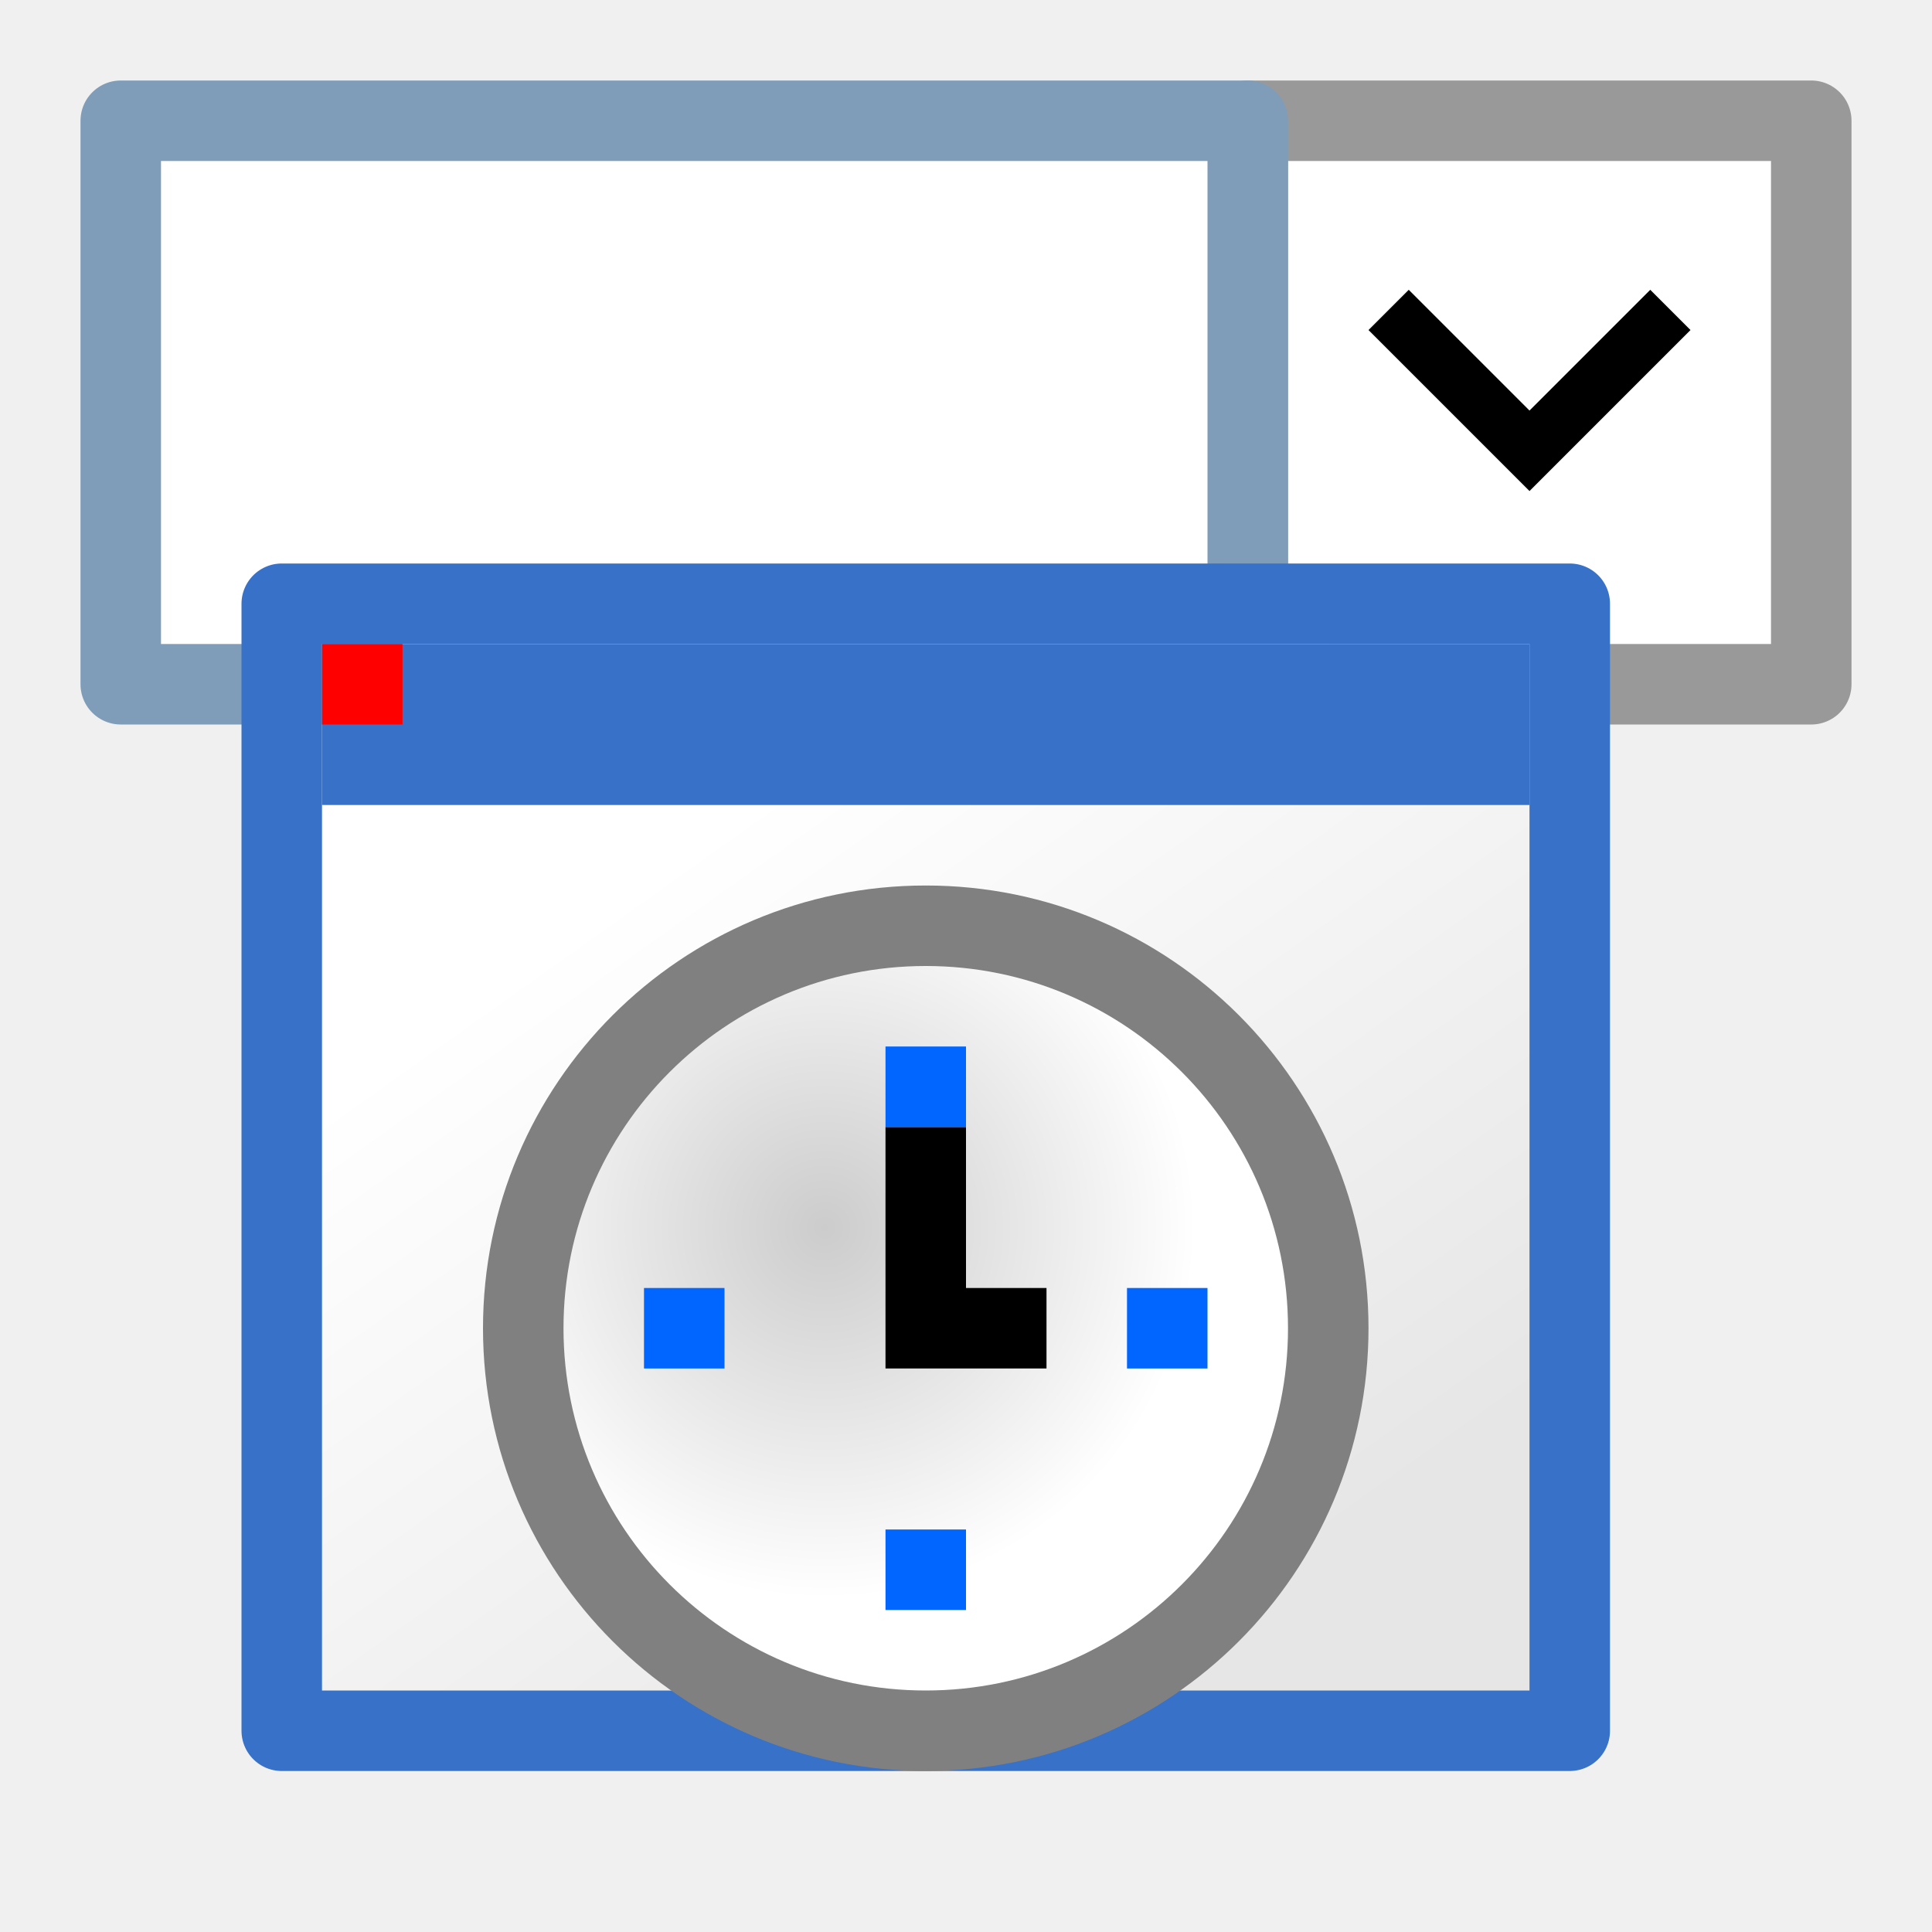
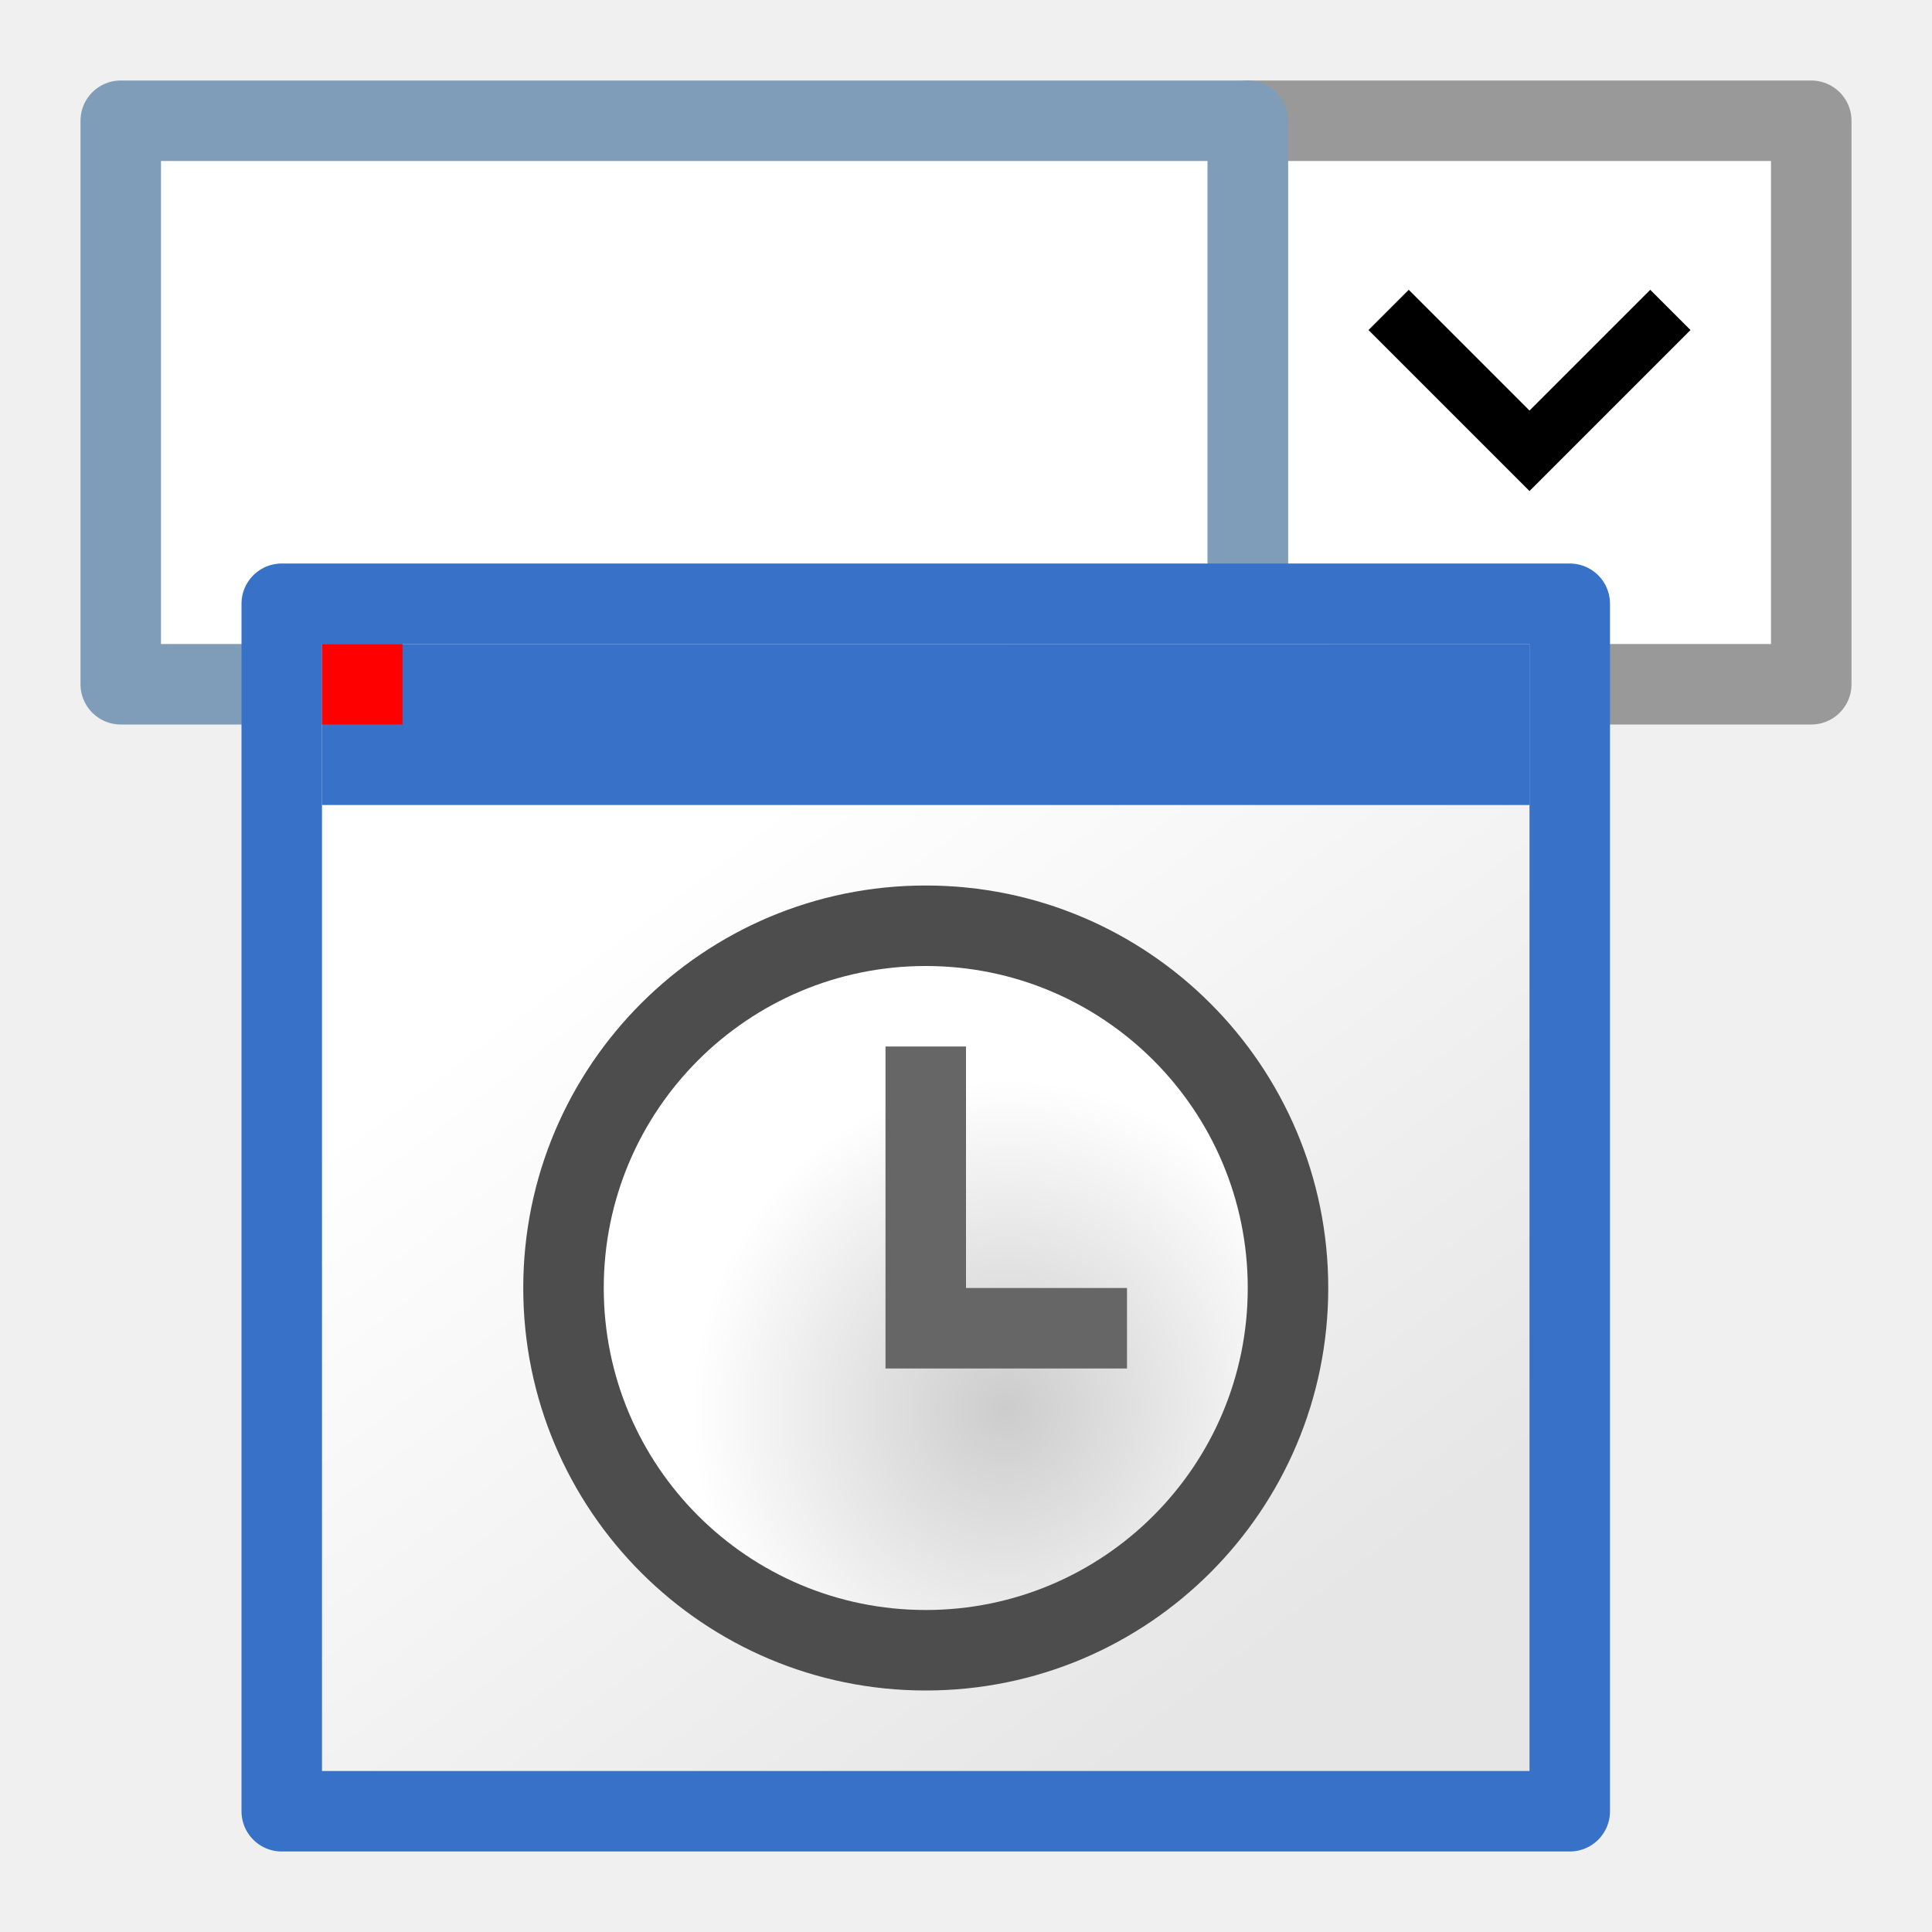
<svg xmlns="http://www.w3.org/2000/svg" xmlns:xlink="http://www.w3.org/1999/xlink" width="24" height="24" viewBox="0 0 24 24" id="svg4225" version="1.1">
  <defs id="defs4227">
    <linearGradient id="linearGradient968">
      <stop id="stop964" offset="0" style="stop-color:#e6e6e6;stop-opacity:1" />
      <stop id="stop966" offset="1" style="stop-color:#ffffff;stop-opacity:1" />
    </linearGradient>
-     <linearGradient y2="1035.99" x2="7.263" y1="1047.649" x1="16.737" gradientTransform="matrix(0.8444444,0,0,0.7388889,1.366664,274.1503)" gradientUnits="userSpaceOnUse" id="linearGradient841" xlink:href="#linearGradient968" />
+     <linearGradient y2="1035.99" x2="7.263" y1="1047.649" x1="16.737" gradientTransform="matrix(0.8444444,0,0,0.7916676,1.366664,219.7413)" gradientUnits="userSpaceOnUse" id="linearGradient841" xlink:href="#linearGradient968" />
    <linearGradient id="linearGradient890">
      <stop id="stop886" offset="0" style="stop-color:#cccccc;stop-opacity:1" />
      <stop id="stop888" offset="1" style="stop-color:#ffffff;stop-opacity:1" />
    </linearGradient>
-     <radialGradient xlink:href="#linearGradient890" id="radialGradient937" gradientUnits="userSpaceOnUse" gradientTransform="matrix(0.1111063,0.5000018,-0.4999979,0.1111103,527.7684,924.9906)" cx="8.801" cy="1036.997" fx="8.801" fy="1036.997" r="9" />
+     <radialGradient xlink:href="#linearGradient890" id="radialGradient937" gradientUnits="userSpaceOnUse" gradientTransform="matrix(0.04530911,-0.4530267,0.4320987,0.04321217,-438.095,1002.427)" cx="3.556" cy="1042.433" fx="3.556" fy="1042.433" r="9" />
  </defs>
  <g id="layer1" transform="translate(0,-1028.362)">
    <rect style="opacity:1;fill:#ffffff;fill-opacity:1;stroke:#999999;stroke-width:1;stroke-linecap:round;stroke-linejoin:round;stroke-miterlimit:4;stroke-dasharray:none;stroke-dashoffset:0;stroke-opacity:1;paint-order:normal" id="rect842" width="7" height="7" x="15.5" y="1029.862" />
    <rect style="opacity:1;fill:#ffffff;fill-opacity:1;fill-rule:evenodd;stroke:#7f9db9;stroke-width:1;stroke-linecap:round;stroke-linejoin:round;stroke-miterlimit:4;stroke-dasharray:none;stroke-dashoffset:0;stroke-opacity:1;paint-order:normal" id="rect848" width="14" height="7" x="1.5" y="1029.862" />
-     <rect y="1035.862" x="3.5" height="14" width="16" id="rect839" style="opacity:1;fill:url(#linearGradient841);fill-opacity:1;stroke:#3771c8;stroke-width:1;stroke-linecap:round;stroke-linejoin:round;stroke-miterlimit:4;stroke-dasharray:none;stroke-dashoffset:0;stroke-opacity:1;paint-order:normal" />
+     <rect y="1035.862" x="3.5" height="15" width="16" id="rect839" style="opacity:1;fill:url(#linearGradient841);fill-opacity:1;stroke:#3771c8;stroke-width:1;stroke-linecap:round;stroke-linejoin:round;stroke-miterlimit:4;stroke-dasharray:none;stroke-dashoffset:0;stroke-opacity:1;paint-order:normal" />
    <rect y="1036.362" x="4" height="2" width="15" id="rect836" style="opacity:1;fill:#3771c8;fill-opacity:1;stroke:none;stroke-width:1;stroke-linecap:round;stroke-linejoin:round;stroke-miterlimit:4;stroke-dasharray:none;stroke-dashoffset:0;stroke-opacity:1;paint-order:normal" />
    <rect style="opacity:1;fill:#ff0000;fill-opacity:1;fill-rule:evenodd;stroke:none;stroke-width:1;stroke-linecap:round;stroke-linejoin:round;stroke-miterlimit:4;stroke-dasharray:none;stroke-dashoffset:0;stroke-opacity:1;paint-order:normal" id="rect947" width="1" height="1" x="4" y="1036.362" />
    <path id="path863-9" d="m 20.5,1031.962 -1.5,1.5 -1.5,-1.5 -0.5,0.5 2,2 2,-2 z" style="opacity:1;fill:#000000;fill-opacity:1;stroke:#000000;stroke-width:0;stroke-linecap:butt;stroke-linejoin:round;stroke-miterlimit:4;stroke-dasharray:none;stroke-dashoffset:0;stroke-opacity:1;paint-order:normal" />
-     <g id="g953" transform="translate(0,-0.9999826)">
-       <circle r="5.5" cy="1045.862" cx="11.5" id="circle921" style="opacity:1;fill:#808080;fill-opacity:1;stroke:#999999;stroke-width:0;stroke-linecap:round;stroke-linejoin:round;stroke-miterlimit:4;stroke-dasharray:none;stroke-dashoffset:0;stroke-opacity:1;paint-order:normal" />
-       <circle style="opacity:1;fill:url(#radialGradient937);fill-opacity:1;stroke:none;stroke-width:0;stroke-linecap:round;stroke-linejoin:round;stroke-miterlimit:4;stroke-dasharray:none;stroke-dashoffset:0;stroke-opacity:1;paint-order:normal" id="circle923" cx="11.5" cy="1045.862" r="4.5" />
-       <path id="path925" d="m 11,1043.362 h 1 v 2 l 1,-10e-5 v 1 l -2,10e-5 z" style="fill:#000000;fill-rule:evenodd;stroke:#000000;stroke-width:0;stroke-linecap:butt;stroke-linejoin:miter;stroke-miterlimit:4;stroke-dasharray:none;stroke-opacity:1" />
-       <path id="path927" d="m 12,1042.362 v 1 h -1 v -1" style="fill:#0066ff;fill-rule:evenodd;stroke:#000000;stroke-width:0;stroke-linecap:butt;stroke-linejoin:miter;stroke-miterlimit:4;stroke-dasharray:none;stroke-opacity:1" />
-       <path style="fill:#0066ff;fill-rule:evenodd;stroke:#000000;stroke-width:0;stroke-linecap:butt;stroke-linejoin:miter;stroke-miterlimit:4;stroke-dasharray:none;stroke-opacity:1" d="m 15,1045.362 v 1 h -1 v -1" id="path929" />
-       <path id="path931" d="m 9,1045.362 v 1 H 8 v -1" style="fill:#0066ff;fill-rule:evenodd;stroke:#000000;stroke-width:0;stroke-linecap:butt;stroke-linejoin:miter;stroke-miterlimit:4;stroke-dasharray:none;stroke-opacity:1" />
-       <path style="fill:#0066ff;fill-rule:evenodd;stroke:#000000;stroke-width:0;stroke-linecap:butt;stroke-linejoin:miter;stroke-miterlimit:4;stroke-dasharray:none;stroke-opacity:1" d="m 12,1048.362 v 1 h -1 v -1" id="path933" />
-     </g>
+     <circle style="opacity:1;fill:#4d4d4d;fill-opacity:1;stroke:#999999;stroke-width:0;stroke-linecap:round;stroke-linejoin:round;stroke-miterlimit:4;stroke-dasharray:none;stroke-dashoffset:0;stroke-opacity:1;paint-order:normal" id="circle921" cx="11.5" cy="1044.362" r="5" />
+     <circle r="4" cy="1044.362" cx="11.5" id="circle923" style="opacity:1;fill:url(#radialGradient937);fill-opacity:1;stroke:none;stroke-width:0;stroke-linecap:round;stroke-linejoin:round;stroke-miterlimit:4;stroke-dasharray:none;stroke-dashoffset:0;stroke-opacity:1;paint-order:normal" />
+     <path style="fill:#666666;fill-rule:evenodd;stroke:#000000;stroke-width:0;stroke-linecap:butt;stroke-linejoin:miter;stroke-miterlimit:4;stroke-dasharray:none;stroke-opacity:1" d="m 11,1041.362 h 1 v 3 h 2 v 1 h -3 z" id="path925" />
  </g>
</svg>
